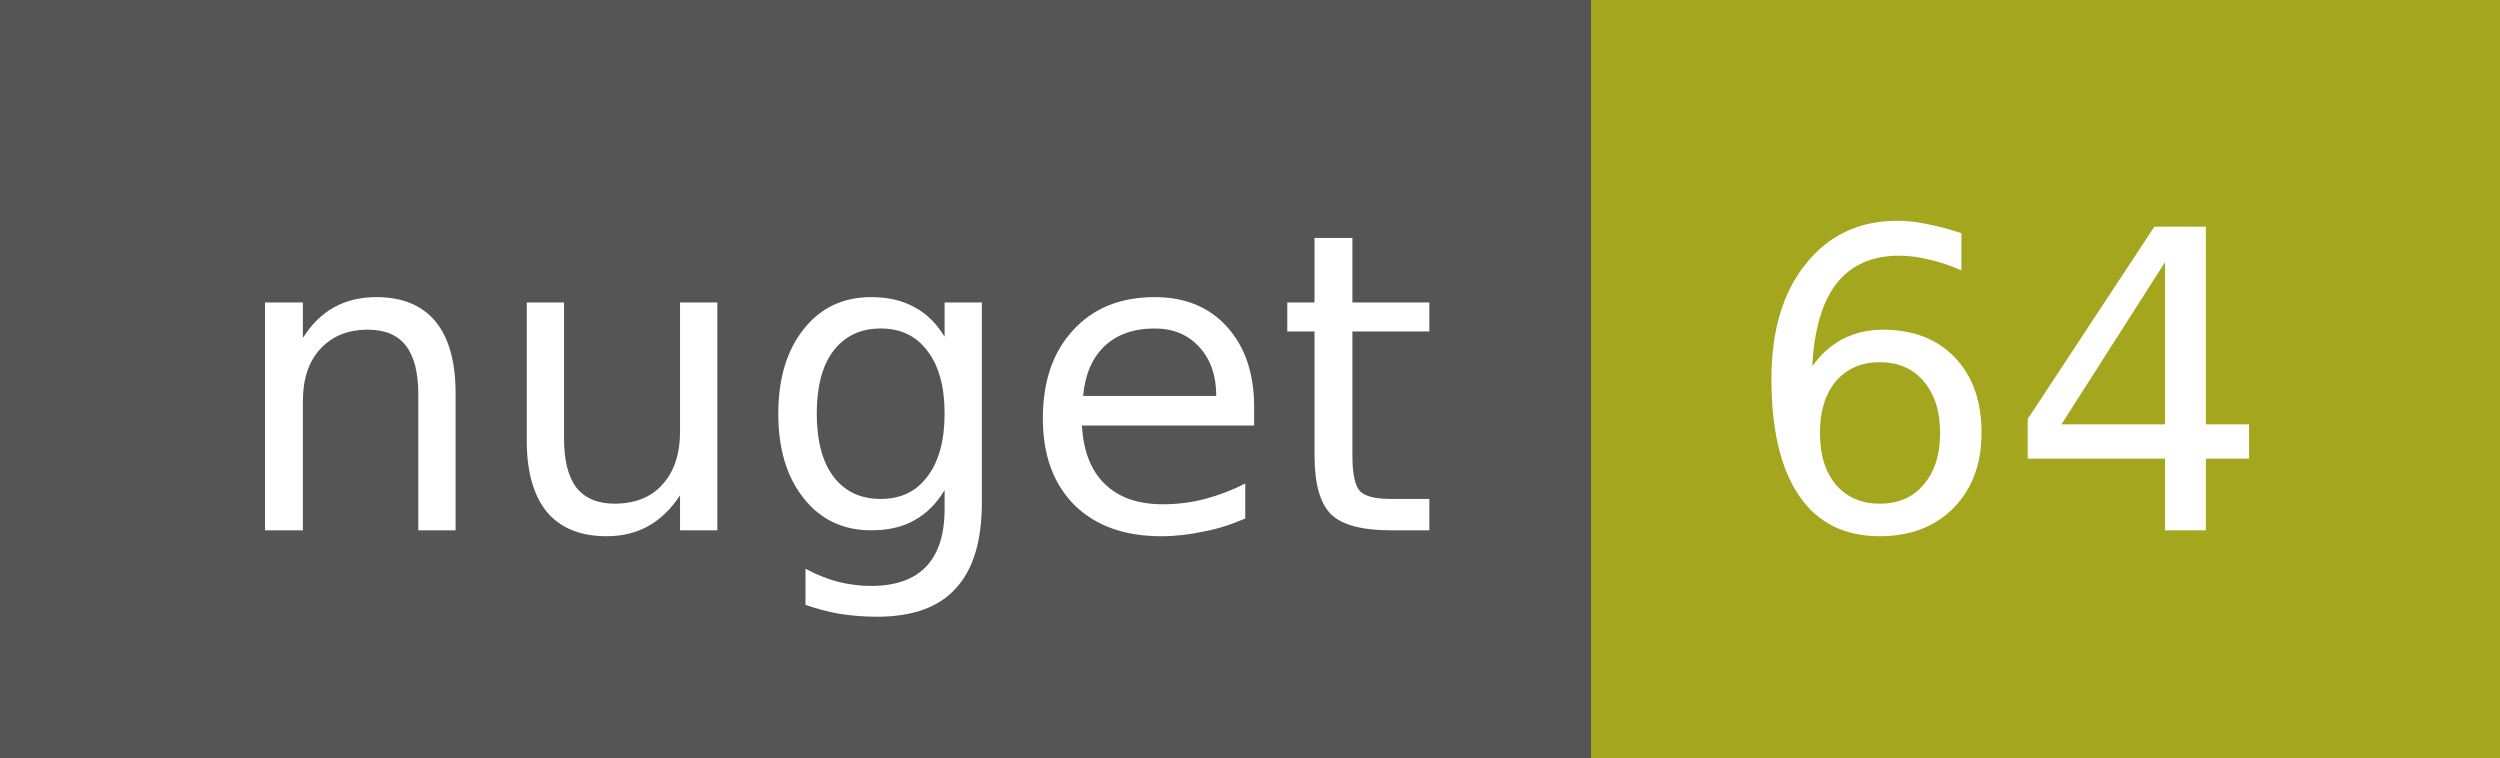
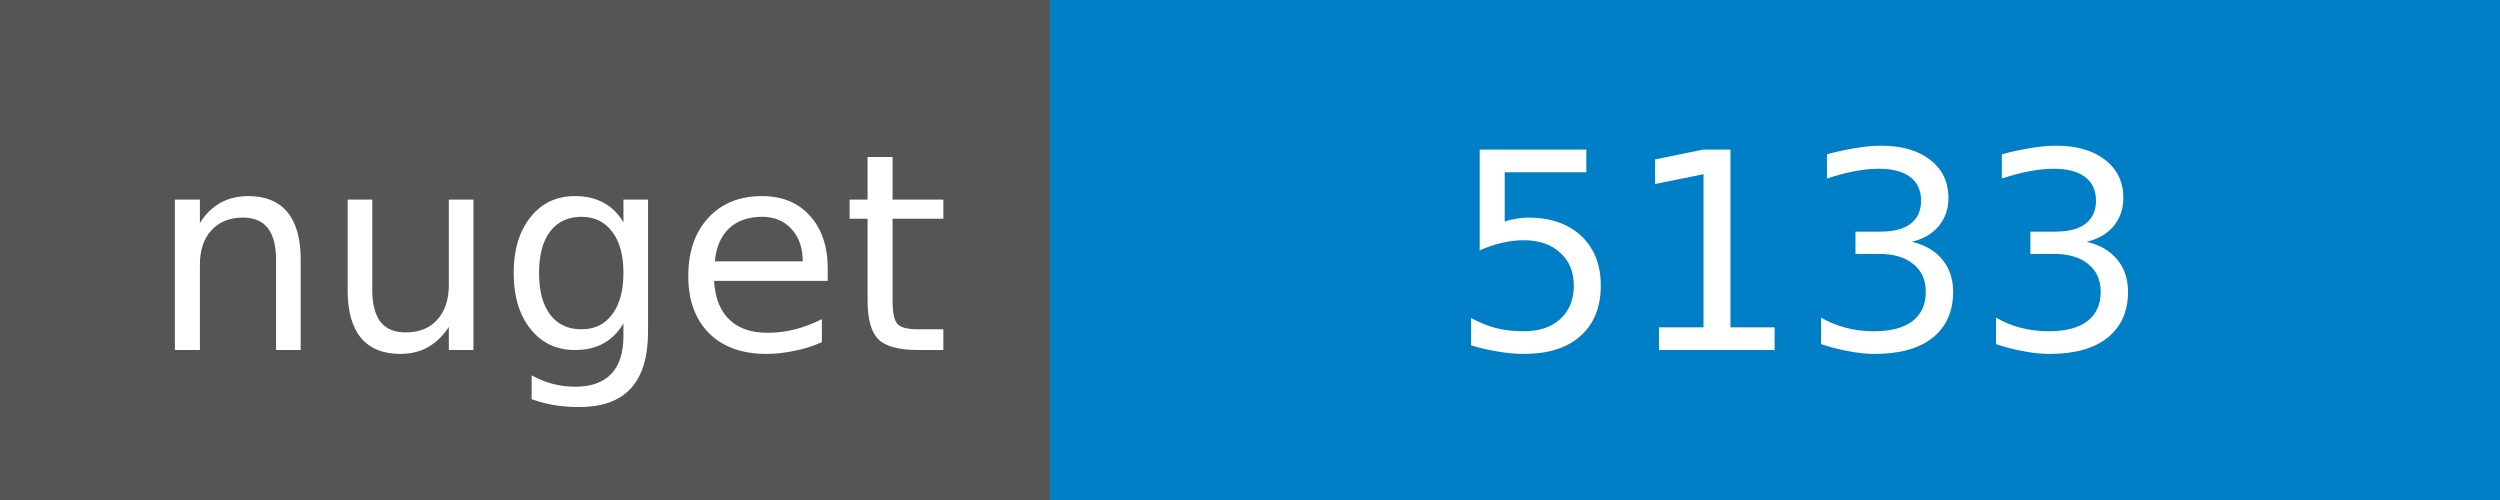
- <svg xmlns="http://www.w3.org/2000/svg" width="66" height="20">
+ <svg xmlns="http://www.w3.org/2000/svg" width="100" height="20">
  <g shape-rendering="crispEdges">
    <path fill="#555" d="M0 0h42v20H0z" />
-     <path fill="#a4a61d" d="M42 0h24v20H42z" />
+     <path fill="#007ec6" d="M42 0h58v20H42z" />
  </g>
  <g fill="#fff" text-anchor="middle" font-family="DejaVu Sans,Verdana,Geneva,sans-serif" font-size="11">
    <text x="22" y="14">nuget</text>
-     <text x="53" y="14">64</text>
+     <text x="72" y="14">5133</text>
  </g>
</svg>
